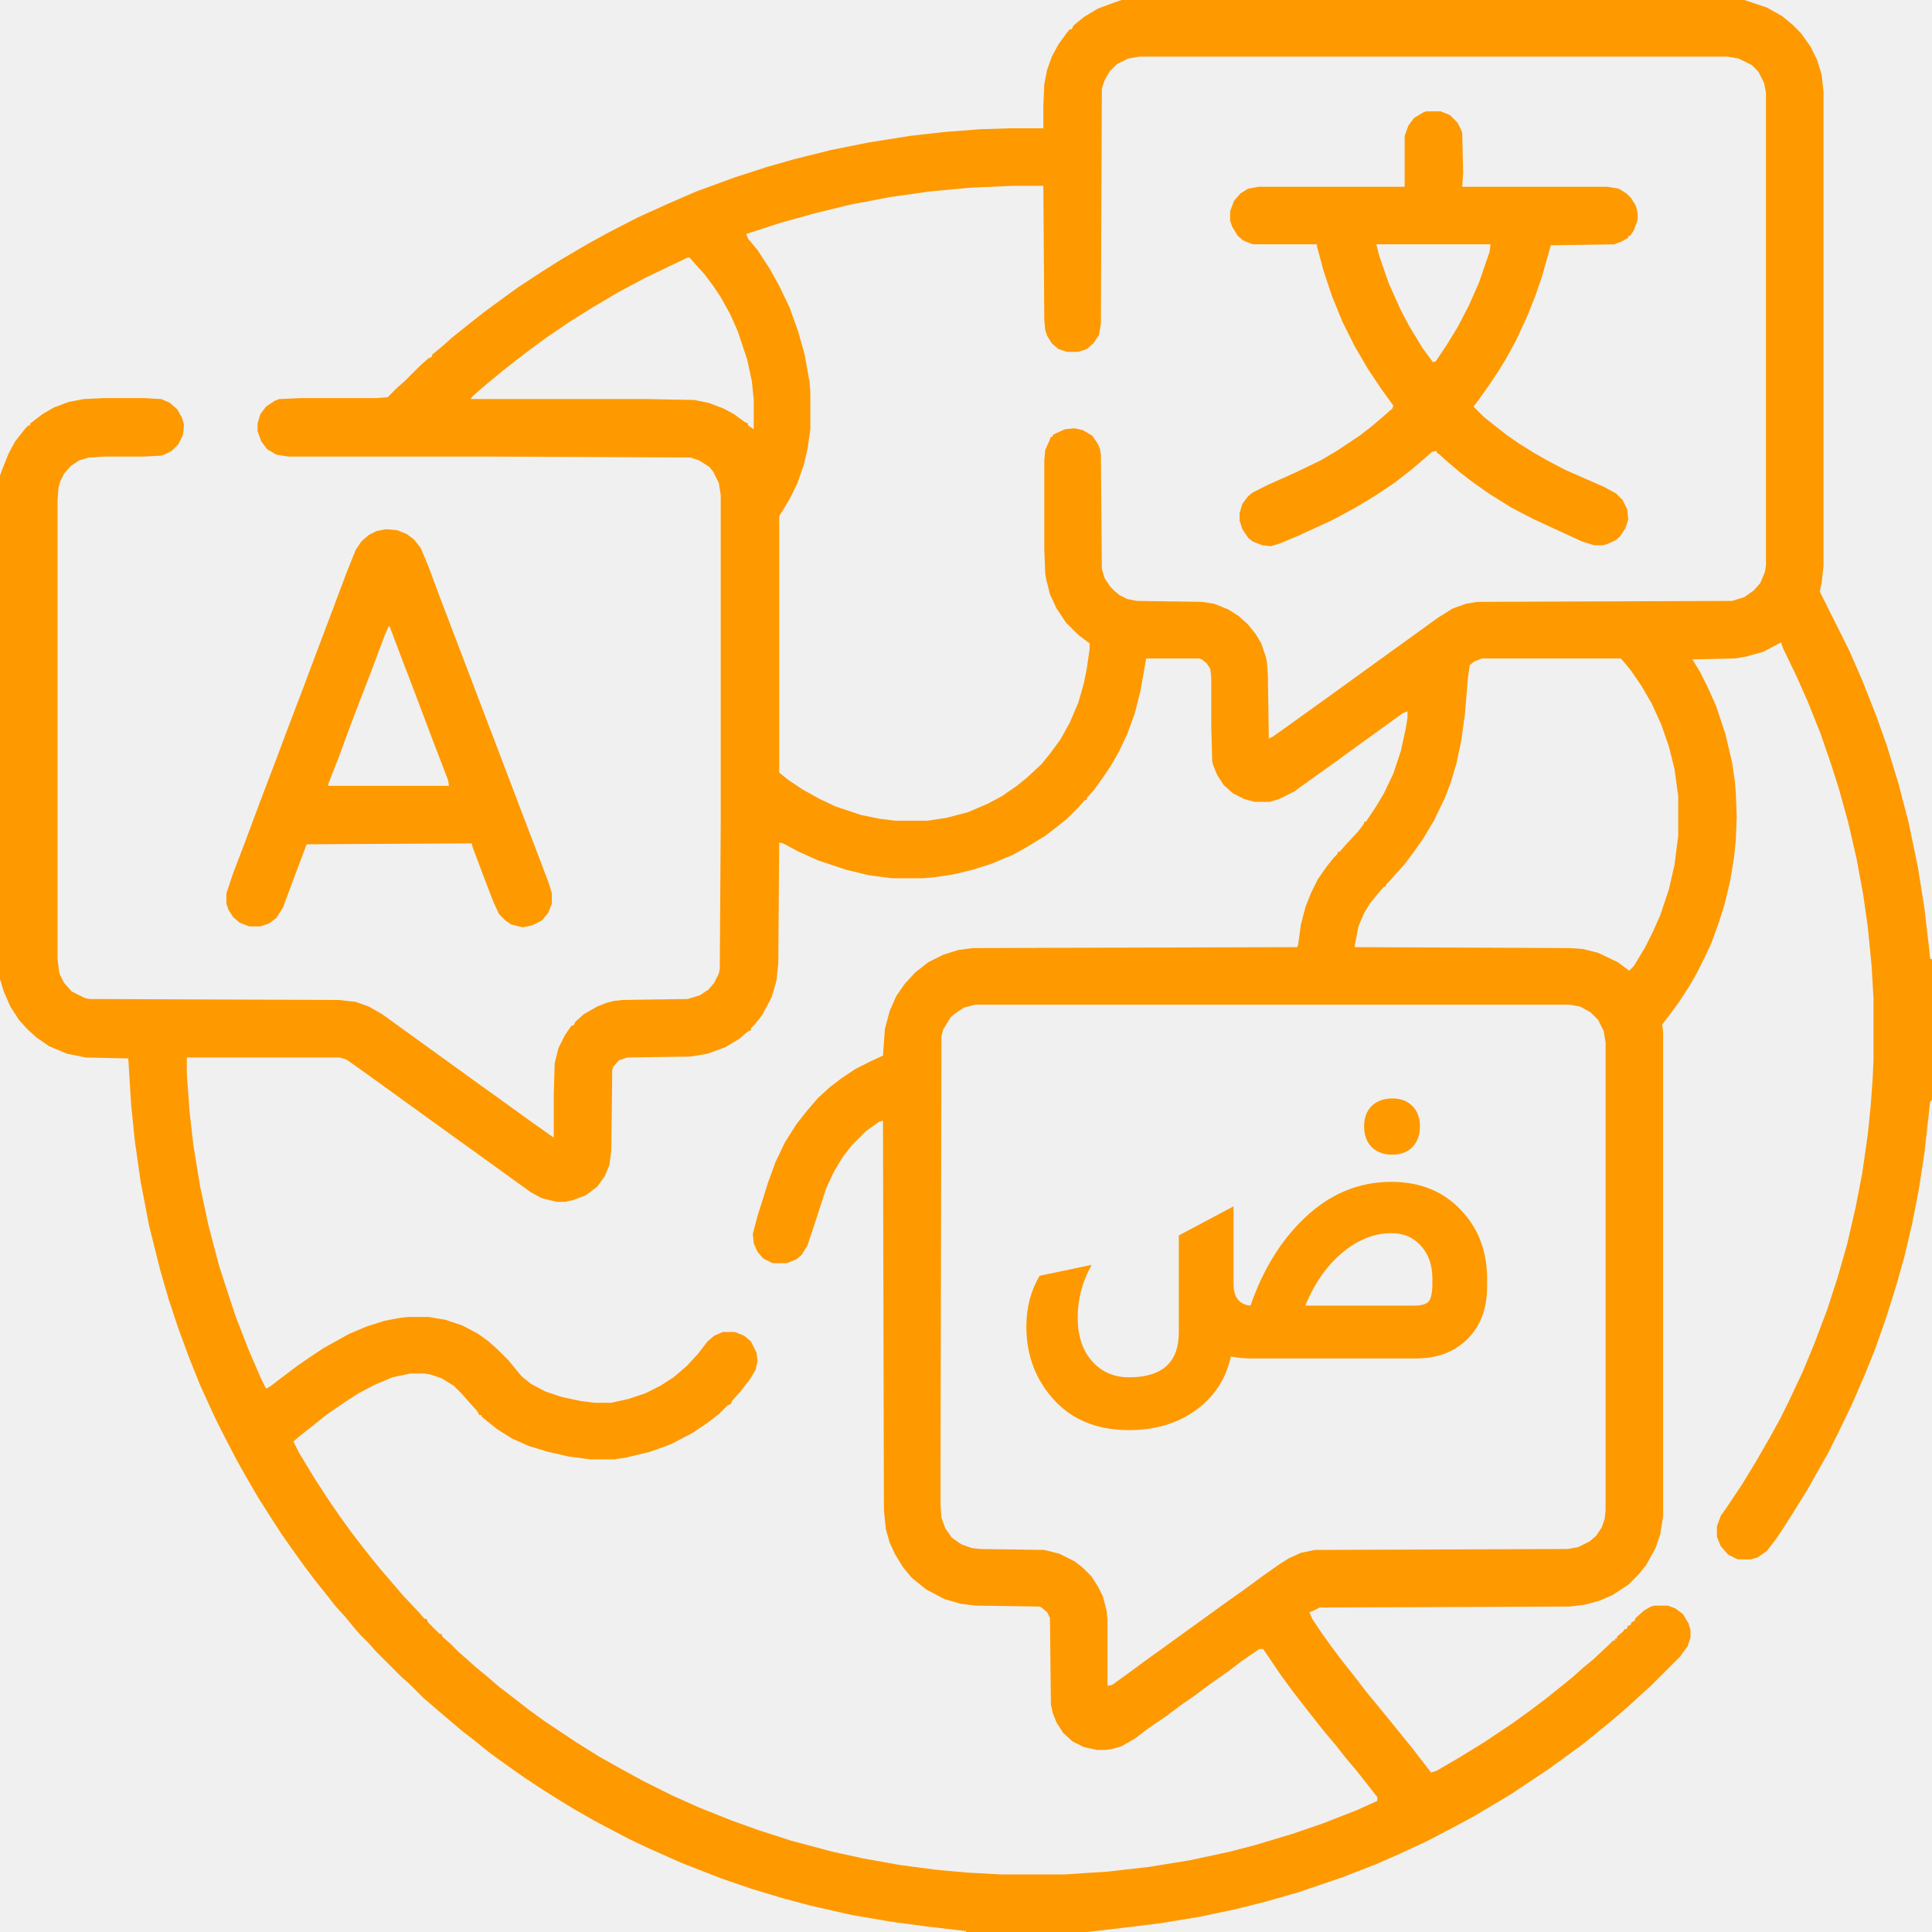
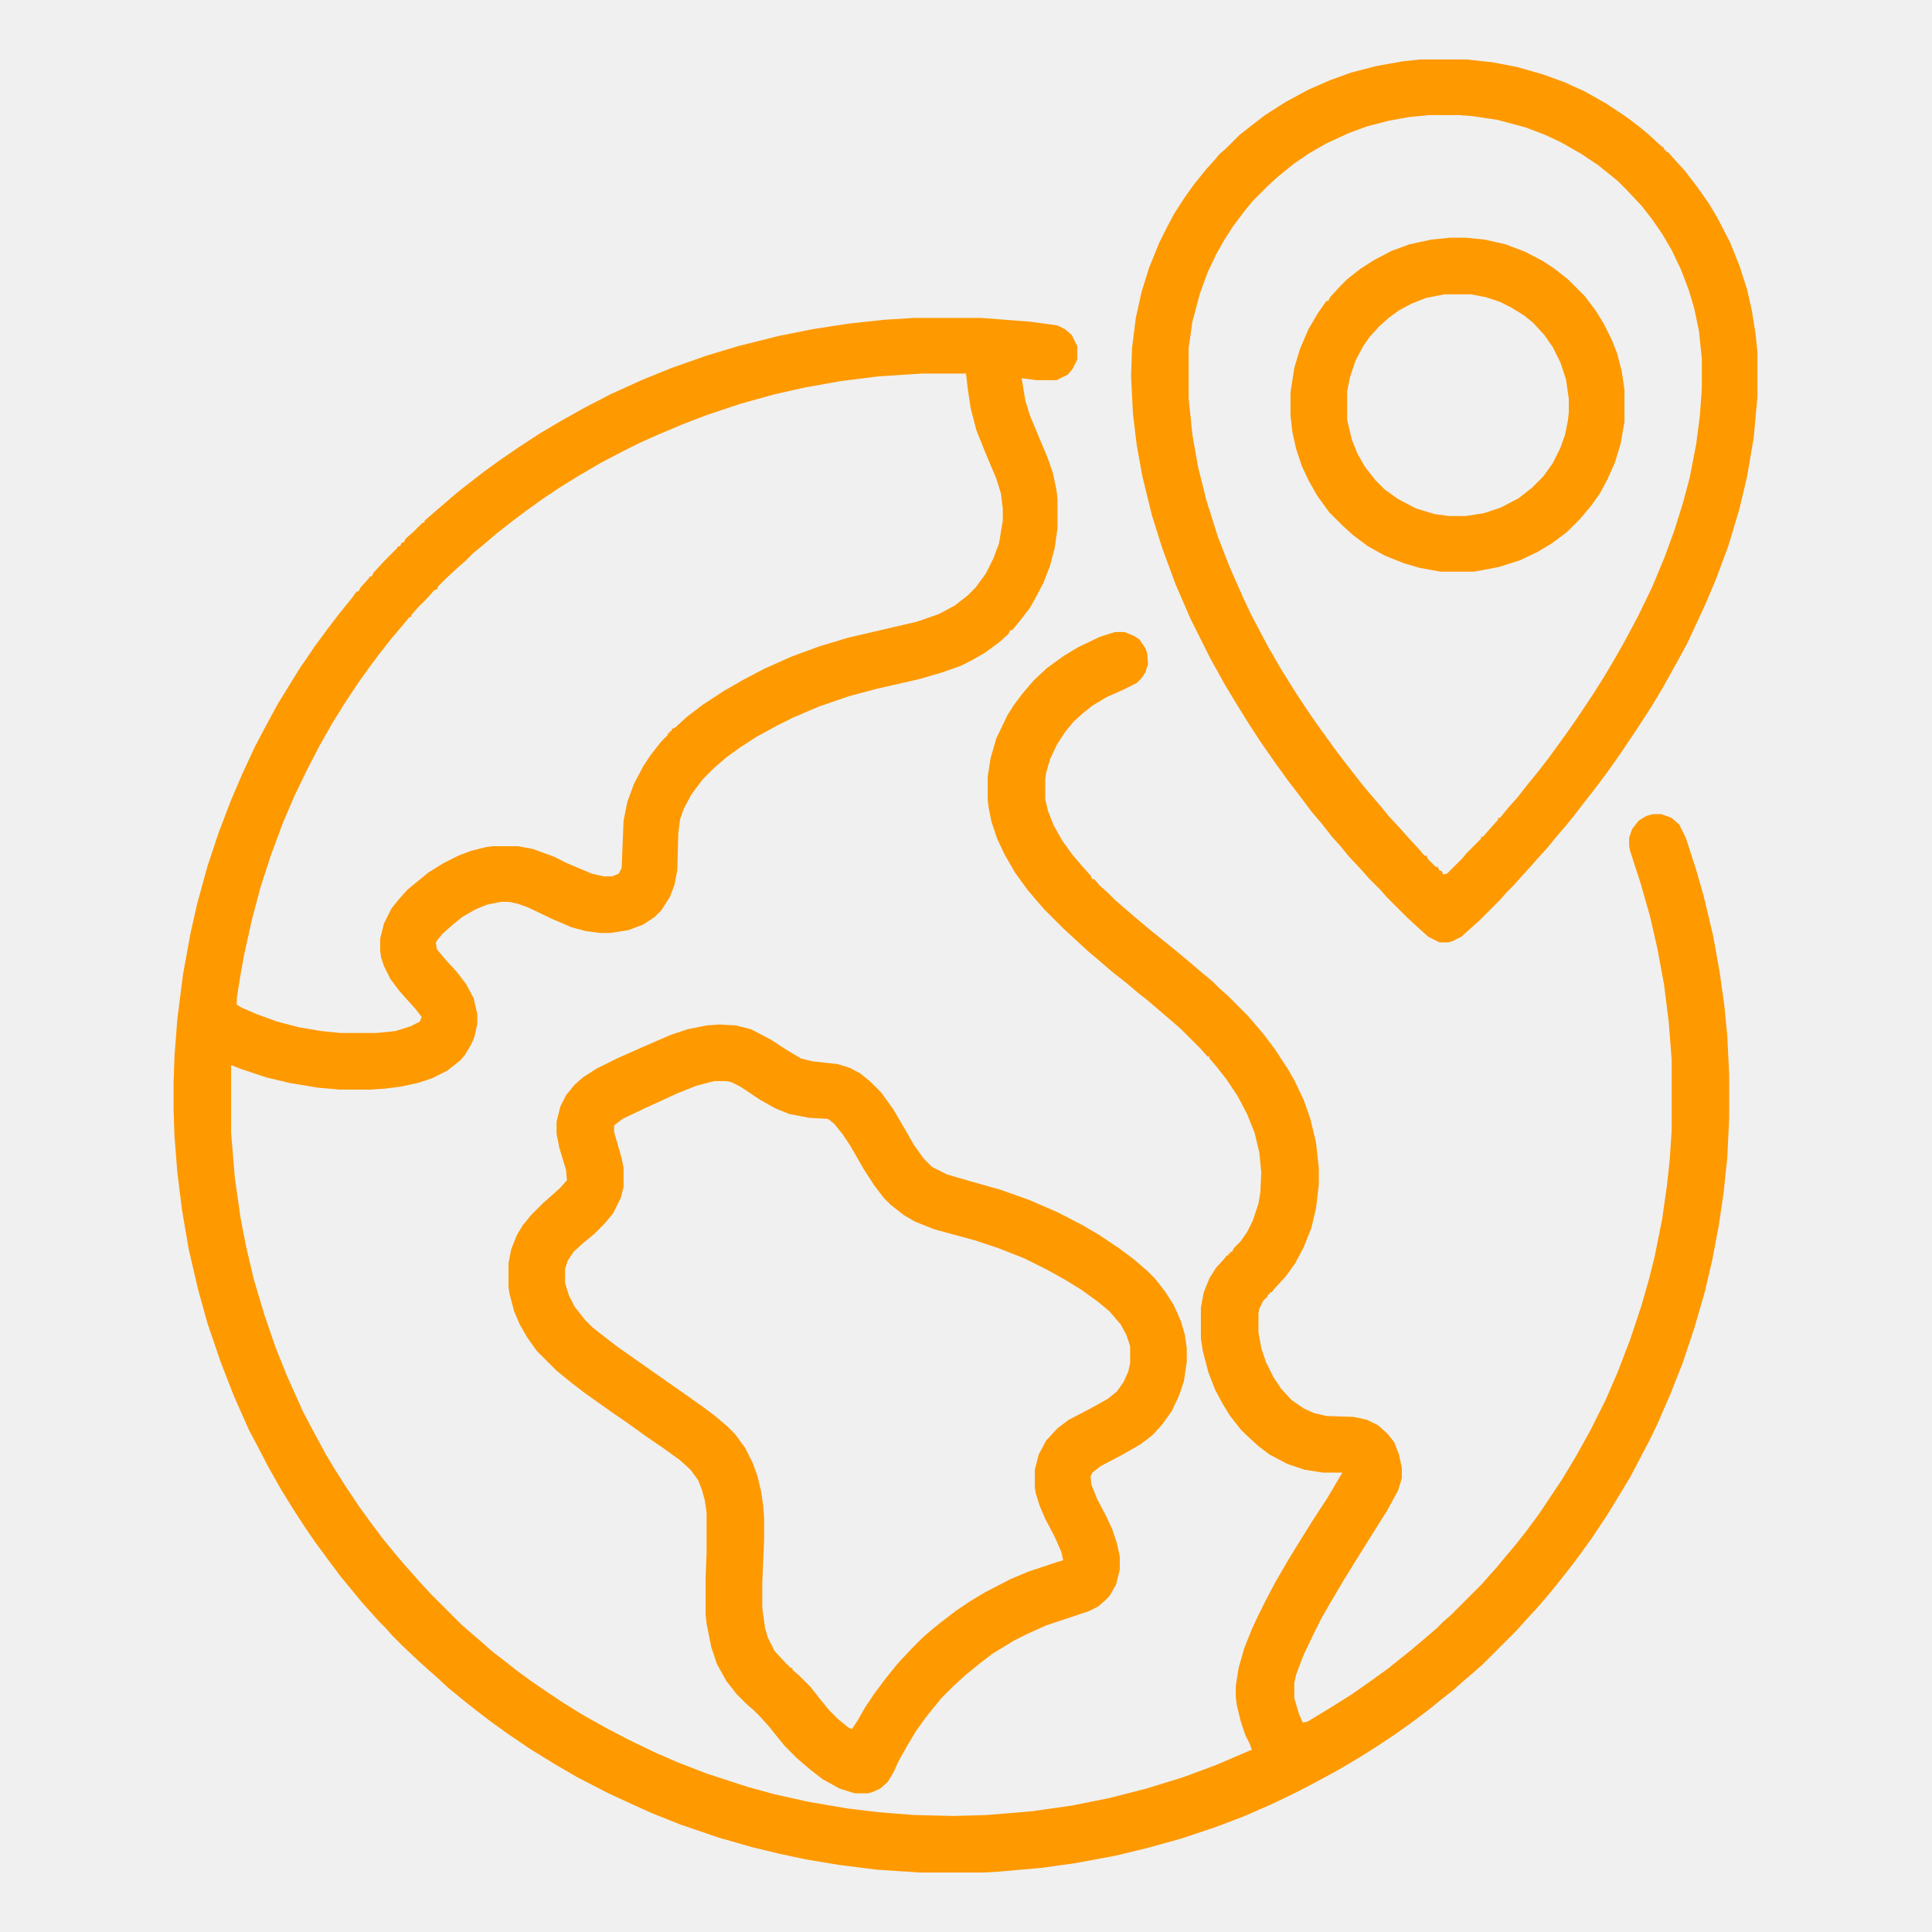
<svg xmlns="http://www.w3.org/2000/svg" width="512" height="512" viewBox="0 0 512 512" fill="none">
-   <g clip-path="url(#clip0_101_37)">
-     <path d="M297.25 0H462.25L468.25 2L472.25 4.25L475 6.5L477.25 8.75L479.75 12.25L481.5 15.75L482.75 19.75L483.25 24.25V150L482.75 154.5L482.25 156.75L490 172.25L493.5 180.25L497.25 189.75L500 197.5L503 207.25L505.75 217.75L508.25 229.75L510 240.75L511.25 251.5L511.5 254L512 254.25V291.5L511.5 292L510 305.5L508.5 315.25L506.75 324.25L504.75 332.75L502.5 340.75L499.75 349.5L496.75 358L494 364.75L490.75 372.25L487.25 379.5L484.5 385L481.25 390.75L479 394.75L475.75 400L472.75 404.75L470.75 407.75L468.25 411L465.75 412.75L464 413.25H460.5L458 412L456 409.75L455 407.25V404.5L456 401.75L457.75 399.25L461.75 393.25L465.25 387.5L469 381L471.75 376L473.75 372L477.75 363.5L480.75 356.25L484.25 347L487 338.5L489.5 329.75L491.75 320L493.5 311L495 300.5L495.75 293L496.25 286.25L496.5 281V264.75L496 256L495 245.75L493.75 237L492 227.5L489.75 217.75L487.25 208.75L485.25 202.5L482.5 194.5L479 185.75L476 179L472.5 171.75L472 170.25L467.25 172.75L462.75 174L459.75 174.5L448.5 174.75L450.5 178L452.5 182L454.75 187L457.25 194.5L459 202L459.75 207L460 210L460.25 216.5L460 222.75L459.5 227.5L458.5 233.5L457 239.75L455.5 244.5L453.5 250L451.75 253.75L449.75 257.75L447.75 261.25L445 265.5L442.25 269.25L440.5 271.5L440.75 273.5V401.75L440 406.5L438.75 410.25L436.25 414.75L434.25 417.25L431.5 420L427.25 422.75L423.75 424.25L420 425.25L416 425.75L349.75 426L347.75 427L347 427.25L347.75 429L350.25 432.75L352.75 436.25L355.75 440.25L358.75 444L362 448.25L365.5 452.5L367.75 455.25L374.25 463.25L379.25 469.75L380.75 469.25L386.75 465.75L393.25 461.75L400.75 456.75L405.25 453.5L409.25 450.5L414.25 446.5L417 444.25L419.5 442L422.25 439.75L426.5 435.75L427.5 434.75H428V434.25H428.5V433.75L430.25 432.25L430.5 431.75H431L431.5 430.75H432L432.5 429.75H433L433.5 428.75L435.75 426.75L437.5 425.75L438.5 425.5H442L444 426.25L446 427.75L447.5 430.25L448 432V434L447.25 436.25L445.25 439L437.25 447L435.25 448.75L431.75 452L429.75 453.75L426.5 456.5L423.75 458.75L419.75 462L415 465.5L410.5 468.75L400 475.75L394.5 479L390.75 481.25L384.25 484.75L378 488L371 491.25L364.75 494L355.75 497.5L344 501.5L335.25 504L327.25 506L317.75 508L307 509.75L292.5 511.5L288 512H256V511.75L245.25 510.5L236 509.25L225.75 507.5L214.75 505L207.25 503L199 500.5L191 497.75L180.75 493.75L171.75 489.75L166.5 487.25L161.75 484.75L157.5 482.5L152.25 479.5L147.75 476.75L143 473.75L138.5 470.75L134.25 467.75L129.75 464.5L125.75 461.25L122.5 458.75L119.25 456L112.25 450L108.5 446.25L106.5 444.5L99.5 437.5L97.75 435.5L95.5 433.25L93.75 431.25L91.5 428.5L89 425.75L86.25 422.25L83.25 418.5L80.25 414.5L77.75 411L74.75 406.75L72 402.5L68.5 397L65 391L62.5 386.5L59 379.75L57 375.75L53 367L50 359.5L47.25 352L44.75 344.5L42.5 336.75L39.5 324.75L37.25 313L35.75 302.5L34.75 292.75L34 280.5L22.75 280.25L17.75 279.25L13 277.25L9.75 275L7.25 272.75L5 270.25L2.75 266.75L1 262.75L0 259.5V126L0.75 124L2.25 120.25L4 117L6.75 113.5L7.5 112.75H8V112.25L11.25 109.75L14.25 108L18.25 106.5L22.25 105.75L27.5 105.5H38L42.75 105.75L45 106.75L47 108.5L48.25 110.75L48.75 112.5L48.5 115.25L47.25 117.75L45.5 119.5L43.5 120.5L42.75 120.75L38 121H27.75L23.5 121.25L21 122L18.75 123.5L17 125.5L16 127.5L15.5 129.25L15.25 132.75V254.25L15.75 258L17 260.5L19 262.75L22.5 264.5L23.75 264.75L89.75 265L94.25 265.5L97.75 266.75L101.25 268.75L128.25 288.25L131.75 290.75L140.75 297.25L145 300.25L146.75 301.5V290L147 281.75L148 277.75L149.75 274.25L151.5 271.75H152L152.5 270.75L154.75 268.75L158.25 266.75L160.75 265.75L162.75 265.25L165 265L182.25 264.75L185.5 263.75L187.75 262.25L189.25 260.5L190.5 258L190.75 256.75L191 218.5V131.25L190.5 128L189 125L188 123.75L185.25 122L183 121.25L130.25 121H76.5L73.25 120.5L70.75 119L69.25 117L68.25 114.25V112.25L69 109.75L70.5 107.75L72.75 106.25L74 105.75L79.75 105.5H99.75L102.75 105.25L105.25 102.75L107.25 101L111.5 96.75L113.5 95L114.5 94.5V94L117.25 91.75L119.75 89.5L124.75 85.5L128.25 82.75L133 79.25L137.5 76L144 71.75L148.75 68.75L156 64.5L161.5 61.5L168.75 57.75L177 54L184.5 50.75L194.75 47L203.25 44.25L210.25 42.25L220.25 39.75L230.25 37.75L241.25 36L250 35L259.75 34.25L267.5 34H276.5V28L276.75 22.25L277.5 18.5L278.75 15L280.5 11.75L282.5 9L283.5 7.75H284L284.5 6.75L287.25 4.5L291 2.25L295.75 0.5L297.25 0ZM302 15L299 15.5L296 17L294 19L292.75 21.25L292 23.5L291.75 85.75L291.25 88.75L289.75 91L288 92.5L285.75 93.25H282.75L280.5 92.5L278.75 91L277.5 89L277 87.5L276.75 84.75L276.5 49.25H268.25L257 49.75L246.25 50.75L235.75 52.25L225.25 54.25L216 56.5L207 59L197.75 62L198.25 63.25L200.75 66.25L204 71.25L206.5 75.75L209.25 81.5L211.5 87.75L213.25 94L214.5 101L214.75 103.75V113.75L214 119L213 123.25L211.25 128.25L209.25 132.25L207.75 134.75L206.5 136.75V204.75L209 206.75L212.75 209.25L217.25 211.75L221.5 213.75L228.25 216L233.25 217L237.25 217.5H245.75L250.75 216.75L256.5 215.25L261.75 213L265.5 211L269.5 208.25L272.25 206L276 202.5L278.25 199.75L281 196L283.5 191.5L285.75 186.25L287.25 181L288 177.25L288.75 172V170.5L285.75 168.25L282.5 165L280 161.25L278.25 157.5L277.25 153.5L277 152L276.75 145.5V122L277 119.25L278 117L278.5 115.75H279V115.25L280 114.75L282.25 113.75L284.75 113.5L287 114L289.5 115.5L291 117.75L291.5 119L291.75 120.5L292 150.75L292.75 153.25L294.25 155.5L295.5 156.75L296.75 157.75L298.75 158.75L301.25 159.25L318.5 159.5L321.75 160L325.5 161.5L328.25 163.25L330.75 165.5L332.75 168L334.25 170.5L335.5 174.25L335.75 175.5L336 179L336.25 195.75L337.25 195.25L341.5 192.25L346 189L349.5 186.5L381 163.75L385 161.25L388.5 160L391.5 159.5L459 159.25L462.25 158.25L464.75 156.5L466.5 154.5L467.75 151.5L468 149.75V24.5L467.5 22L466 19L464.25 17.25L460.75 15.5L457.75 15H302ZM182.25 68.25L171.25 73.5L163.75 77.5L157 81.5L151 85.25L144.75 89.5L140 93L136.75 95.5L133.25 98.25L129 101.75L125.25 105L124.75 105.75H171.25L184 106L187.75 106.75L191.75 108.25L194.5 109.75L197.25 111.75L198.25 112.25V112.75L199.75 113.75V106L199.25 101L198 95.25L195.5 87.75L193.5 83.25L191 78.75L189 75.75L186.75 72.75L184.5 70.25L182.75 68.25H182.25ZM303.75 174.5L302.25 183L300.75 189L298.75 194.5L296.5 199.25L294.5 202.75L292.5 205.75L290 209.25L288 211.5V212H287.5L285.75 214L282.75 217L280.25 219L277 221.5L272.5 224.25L268.5 226.5L262.5 229L257.75 230.5L252.5 231.75L247.5 232.5L244.5 232.75H236.5L230.5 232L224.25 230.5L216.75 228L211.75 225.75L207.5 223.5L206.5 223.25L206.25 255.5L205.75 260L204.5 264.25L202 269L200 271.5L199 272.5V273L198 273.5L196 275.25L192.25 277.5L187.5 279.25L183 280L166.25 280.25L164 281L162.5 282.75L162.25 283.5L162 304.75L161.5 308.75L160.25 311.75L158.25 314.5L155.25 316.75L152 318L149.75 318.5H147.5L143.5 317.5L140.75 316L137.25 313.5L123.75 303.75L120.25 301.25L97.75 285L94.25 282.5L91.75 280.75L90 280.25H49.5V284.5L50.25 294.75L51.25 303.5L53 314.25L55.25 324.75L58 335.25L60.5 343L62.5 349L66 358L69.25 365.5L70.5 368L71.5 367.5L74.75 365L78.75 362L82 359.75L85.75 357.25L92.5 353.5L97.25 351.5L102 350L106 349.25L108.25 349H113.5L118 349.75L122.5 351.25L126.75 353.5L129.5 355.5L132 357.75L134.75 360.5L137 363.25L138.25 364.75L140.75 366.75L144.5 368.75L149 370.25L153.75 371.25L157.5 371.75H162L166.5 370.75L171 369.25L175 367.25L178.5 365L182 362L185 358.75L187.5 355.5L189.25 354L191.5 353H194.75L197.25 354L199 355.5L200.5 358.5L200.75 360.75L200.25 363L198.75 365.5L196.25 368.75L194 371.25L193.75 372L192.75 372.5L190.5 374.75L187.25 377.25L183.5 379.75L177.75 382.75L172.25 384.75L166 386.25L162.75 386.75H156.5L150.75 386L145.25 384.75L140.25 383.25L135.75 381.25L131.75 378.75L129.25 376.75L127.75 375.5L127.5 375H127L126.5 374L124.25 371.5L122.5 369.5L120.25 367.25L117 365.25L114 364.25L112.5 364H108.75L104 365L99.25 367L95 369.25L91.5 371.5L86.75 374.75L83 377.75L79.5 380.5L77.75 382L79.25 385L83.5 392L87.25 397.75L90 401.75L93.25 406.25L95.75 409.5L98.5 413L100.75 415.75L106.75 422.75L110.75 427L112.5 429H113L113.5 430L116.5 433H117L117.25 433.75L119.25 435.5L121.5 437.75L123.5 439.5L126 441.75L128.75 444L132.25 447L136.5 450.25L140 453L144.5 456.25L152.75 461.75L158.75 465.5L165 469L170.5 472L178 475.75L185.25 479L194 482.5L201 485L209.5 487.75L220.75 490.75L228.75 492.5L238.5 494.25L248 495.5L256.25 496.25L265.25 496.75H282L293.5 496L304.5 494.75L315.25 493L325.75 490.75L332.5 489L342.5 486L350.5 483.25L359.5 479.75L365 477.25V476.25L359.5 469.25L356.75 466L354 462.5L351.25 459.25L349.25 456.75L346.5 453.25L343 448.75L339.5 444L334.75 437H333.75L329 440.25L325.75 442.75L320.75 446.25L316.75 449.25L313.5 451.5L308.75 455L304 458.25L300.75 460.75L297.25 462.75L294.75 463.5L293 463.75H290.75L287.25 463L284.25 461.5L281.75 459.25L280 456.5L279 454L278.5 451.75L278.25 428.75L277.5 427.25L276 426L275.5 425.75L258.5 425.5L254.5 425L250.25 423.75L245.5 421.25L243 419.25L241.5 418L239.25 415.25L237.25 412L235.75 408.75L234.75 405.25L234.25 400.25L234 297L233 297.25L229.5 299.75L225.75 303.5L223.25 306.75L221 310.5L219 314.75L216 324L214 330L212.5 332.5L211 333.75L208.5 334.75H204.75L202.25 333.5L200.75 331.75L199.75 329.5L199.5 327L200.75 322.25L203.5 313.5L205.5 308L208 302.75L211 298L213.75 294.5L216.75 291L219.75 288.25L223 285.75L226.75 283.25L230.75 281.25L234 279.75L234.5 272.75L235.75 268L237.5 264L239.75 260.75L242.5 257.75L246 255L250 253L254 251.75L257.75 251.25L343.75 251L344 250.5L344.75 245L346 240.25L347.5 236.5L349.25 233L351.5 229.75L353.5 227.25L354.5 226.25V225.75H355L356.75 223.75L360 220.25L361.5 218.25V217.75H362L364.5 214L366.75 210.25L369.25 205L371.25 199L372.5 193.25L373 190.25V188.5L371.75 189L358.25 198.75L354.5 201.5L347.5 206.5L343 209.75L339 211.75L336.5 212.5H332.5L329.75 211.75L326.75 210.25L324.25 208L322.5 205.25L321.5 202.75L321.25 201.75L321 192.75V179.5L320.75 177.25L319.75 175.75L318.5 174.75L317.75 174.5H303.75ZM392.75 174.5L390.75 175.25L389.5 176.25L389 179.75L388.25 189L387.25 196.25L386 202.25L384.5 207.25L383 211.25L380 217.5L377 222.5L374.5 226L372.25 229L370 231.5L368.25 233.5L367.25 234.5V235H366.75L365 237L363 239.5L361.5 242L360 245.5L359 250.75V251L416 251.25L419.5 251.5L423.5 252.5L428.75 255L431.75 257.25L433 256L436 251L438 247L440 242.5L442.25 235.75L443.75 229.25L444.75 221.5V211L443.75 203.75L442.25 197.75L440.25 192L437.75 186.5L435 181.75L432.25 177.75L430 175L429.5 174.5H392.75ZM258.5 266.25L255.5 267L253.25 268.5L252 269.5L250 272.75L249.5 274.5L249.25 386.75V399L249.5 402.25L250.5 405L252.25 407.5L254.75 409.25L257.5 410.25L259.75 410.5L276.75 410.75L280.75 411.75L284.75 413.75L287 415.5L289.25 417.75L291 420.5L292.25 423L293.25 426.75L293.5 429.25V446.75L294.75 446.5L299.25 443.25L304 439.75L307.5 437.25L325.5 424.25L329.75 421.25L334.5 417.75L338.75 414.75L341.5 413L344.75 411.5L348.5 410.75L415.5 410.5L418.25 410L421.25 408.5L423 407L424.5 404.75L425.25 402.5L425.5 400.25V276.25L425 273.25L423.5 270.25L421.5 268.25L418.75 266.75L416 266.25H258.5Z" fill="#FE9900" />
-     <path d="M378 29.5H381.75L384.25 30.5L386.25 32.5L387.25 34.5L387.5 35.25L387.75 45.75L387.5 49.5H426L429 50L431 51.25L432.25 52.5L433.5 54.5L434 56.5V58.25L433 61L432 62.5H431.5V63L429.75 64L427.75 64.75L411 65L408.5 73.75L406.75 78.75L404.75 83.75L401.75 90.25L399 95.25L397 98.5L394.5 102.25L392 105.75L390.5 107.75L393.25 110.5L395.75 112.5L399.25 115.25L402.5 117.5L406.5 120L410 122L414.75 124.5L425 129L428.25 130.75L430 132.5L431.25 135L431.5 137.75L430.75 140L429.25 142.25L428 143.25L425.75 144.25L424.75 144.5H422.5L419.25 143.5L406.25 137.5L400.5 134.5L394.5 130.75L390.25 127.75L387 125.25L383.75 122.5L381.25 120.25L380.75 120V119.5L379.5 119.75L377.5 121.5L374 124.5L369.5 128L364.25 131.5L359.25 134.5L353.25 137.75L344 142L339.25 144L336.75 144.75L334.5 144.5L332 143.5L330.75 142.5L329.25 140.25L328.5 138V136L329.25 133.5L330.75 131.5L332 130.5L336 128.5L343.25 125.25L350 122L354.25 119.5L360.25 115.5L363.5 113L367 110L369 108.25L369.25 107.5L366 103L362.5 97.75L359 91.75L355.75 85.25L353 78.5L350.75 71.75L349 65.25V64.75H332L329.5 63.75L328 62.5L326.5 60L326 58.5V56L327 53.25L328.75 51.25L330.75 50L333.5 49.5H372.25V36L373.25 33.25L374.75 31.25L377.25 29.75L378 29.5ZM364.75 64.75L365.5 67.75L368 75L371.25 82.25L373.5 86.5L377 92.25L379.75 96L380.5 95.75L383.5 91.25L386.25 86.75L389.25 81L392 74.75L394.75 66.75L395 64.75H364.75Z" fill="#FE9900" />
-     <path d="M102.25 140.25L105.25 140.5L107.75 141.5L109.75 143L111.5 145.25L113.5 150L116.75 158.75L122 172.5L126.75 185L132 198.75L136.75 211.25L142 225L145.5 234.25L146.25 236.75V239.5L145.25 242L143.5 244L141 245.25L138.5 245.75L135.5 245L134 244L132.25 242.25L130.75 239L128.25 232.5L125.25 224.5L125 223.5L81.25 223.75L77.5 233.75L75 240.5L73.25 243.25L71.25 244.75L69 245.5H66L63.5 244.5L61.75 243L60.5 241L60 239.5V236.75L61.75 231.5L65 223L69 212.25L73 201.75L76.75 191.75L80 183.25L83.75 173.25L88 162L91.75 152L94.25 145.75L95.75 143.5L97.75 141.75L99.75 140.75L102.25 140.25ZM103 166L102 168.25L98.25 178.25L94 189.25L92.5 193.25L89.75 200.75L87 207.75V208.25H119L118.75 206.75L115 197L110 183.75L106.75 175.25L103.25 166H103Z" fill="#FE9900" />
-     <path d="M369 306C366.733 306 364.9 305.333 363.5 304C362.167 302.6 361.5 300.767 361.5 298.5C361.5 296.233 362.167 294.433 363.5 293.1C364.9 291.767 366.733 291.1 369 291.1C371.2 291.1 372.967 291.767 374.3 293.1C375.633 294.433 376.3 296.233 376.3 298.5C376.3 300.767 375.633 302.6 374.3 304C372.967 305.333 371.2 306 369 306ZM331.4 346C334.667 336.533 339.4 328.833 345.6 322.9C352.333 316.433 360.033 313.2 368.7 313.2C376.767 313.2 383.2 316 388 321.6C392.067 326.267 394.1 332.033 394.1 338.9V340.9C394.1 347.1 392.167 351.933 388.3 355.4C384.967 358.467 380.6 360 375.2 360H331.3C329.7 360 328 359.833 326.2 359.5C324.8 365.767 321.467 370.667 316.2 374.2C311.467 377.4 305.8 379 299.2 379C290 379 282.9 375.767 277.9 369.3C273.967 364.3 272 358.4 272 351.6C272 346.533 273.167 342.033 275.5 338.1L289.3 335.2C286.833 339.6 285.6 344.267 285.6 349.2C285.6 353.933 286.833 357.733 289.3 360.6C291.833 363.533 295.133 365 299.2 365C308 365 312.4 361.033 312.4 353.1V327.4L326.9 319.7V340.2C326.9 343.8 328.4 345.733 331.4 346ZM379.6 340.1V338.9C379.6 335.3 378.6 332.4 376.6 330.2C374.6 327.933 372 326.8 368.8 326.8C364.2 326.8 359.833 328.533 355.7 332C351.633 335.4 348.367 340.067 345.9 346H374.7C376.7 346 378 345.633 378.6 344.9C379.267 344.167 379.6 342.567 379.6 340.1Z" fill="#FE9900" />
-   </g>
-   <defs>
-     <clipPath id="clip0_101_37">
-       <rect width="512" height="512" fill="white" />
-     </clipPath>
-   </defs>
+   <path d="M242.25 84.25H260L273 85.25L280.25 86.25L282.25 87.25L284 88.75L285.5 91.75V95.25L284.25 97.75L283 99.25L280 100.75H274.75L270.75 100.25L271.75 106.25L273 110.25L275.5 116.25L277.5 121L279 125.25L280 130L280.25 132.25V140L279.5 145.25L278.25 150L276.5 154.5L274.25 158.75L273 161L270.5 164.25L268.25 167H267.75L267.25 168L264.75 170.25L261 173L257.5 175L254.5 176.5L249.5 178.25L243.5 180L232.5 182.5L225 184.5L217 187.25L210 190.25L206 192.25L200.5 195.25L196.25 198L192.75 200.5L189.25 203.5L186.25 206.5L183.25 210.5L181.25 214.25L180.25 217L179.75 220.75L179.5 230.5L178.75 234.5L177.5 237.75L175.25 241.25L173.5 243L170.5 245L166.5 246.5L161.75 247.25H159L155.25 246.75L151.5 245.75L146.25 243.5L140 240.5L137.25 239.5L134.75 239H132.75L129 239.75L126 241L122.5 243L119.75 245.25L117.25 247.5L116 249L115.5 249.75L115.75 251.5L118 254.25L121 257.5L123.5 260.75L125.5 264.5L126.5 268.75V271.25L125.75 274.75L124.75 277L123.25 279.5L122 281L118.5 283.75L114.5 285.75L110.75 287L106 288L102 288.5L98.25 288.75H90L84.25 288.25L76.75 287L70.5 285.5L63.75 283.25L61.25 282.25V300.25L62.25 312.25L63.75 322.75L65.25 330.5L67.25 339L70 348.25L73 357L76 364.5L78.25 369.5L80.25 374L82.75 378.75L86.25 385.25L88.5 389L91.5 393.75L95 399L98.25 403.5L101.25 407.5L104.5 411.5L107.25 414.75L109.5 417.25L111.25 419.25L114.25 422.5L122.25 430.5L124.25 432.25L127.75 435.25L130.25 437.5L133.5 440L137 442.75L140.75 445.5L145.5 448.75L149.25 451.25L154.5 454.5L160.75 458L166.5 461L173.75 464.5L179.5 467L187.25 470L198 473.5L205.25 475.5L214.25 477.5L224.5 479.25L232.75 480.25L242.25 481L252.75 481.25L261.5 481L273.5 480L284 478.5L294 476.5L303.75 474L313.5 471L322.25 467.75L331 464L331.75 463.75L331.25 462.25L330 459.75L328.75 456L327.75 451.75L327.5 449.75V446.75L328.25 442L329.75 436.75L331.75 431.75L333.5 428L335.5 424L338 419.25L341.5 413.25L344.25 408.75L348 402.75L351.75 397L355 391.5L355.75 390.25H350.5L345.75 389.5L341.25 388L336.5 385.5L333.5 383.25L330.5 380.5L328.75 378.75L326 375.25L324 372L322 368.25L320.25 363.75L318.75 358L318.25 354.75V346.5L319 342.5L320.5 338.75L322.25 336L324.75 333.25L325 332.75H325.5V332.25H326V331.75H326.5L327 330.75L328.75 329L330.5 326.5L332 323.5L333.5 319L334 316L334.25 310.75L333.75 305.5L332.5 300.25L330.5 295.25L328 290.5L325 286L322.25 282.5L320.5 280.5V280H320L318.25 278L313 272.75L311 271L304 265L301.75 263.25L298.5 260.5L295 257.75L291.5 254.75L288.25 252L281.75 246L276.75 241L275 239L272.25 235.75L269 231.25L266.25 226.5L264.25 222.25L262.75 217.75L262 214L261.75 212V205.75L262.5 201L264 195.75L267 189.5L268.75 186.75L271 183.75L274 180.25L277.5 177L282 173.75L285.75 171.5L291.5 168.75L295.5 167.5H298L300.5 168.5L302 169.5L303.5 171.75L304 173L304.25 176L303.5 178.25L302.5 179.75L301.25 181L297.75 182.75L293.25 184.75L289.5 187L287 189L284.5 191.25L282.25 194L280 197.5L278.25 201.25L277.25 204.75L277 206.5V211.75L277.75 215L279.25 218.75L281.5 222.75L284 226.25L286.75 229.5L289 232L289.5 233H290L291.5 234.75L293.5 236.5L295.5 238.5L297.5 240.25L301 243.25L304.25 246L306.75 248L310.75 251.25L315 254.75L318.5 257.75L321.25 260L323.25 262L325.25 263.75L330.5 269L332.25 271L335 274.25L338 278.25L341.25 283.25L343 286.25L345.5 291.5L347.25 296.5L348.75 302.75L349.5 309.5V314L348.75 320.25L347.5 325.5L345.5 330.5L343.25 334.75L340.75 338.25L337.75 341.5L337 342.5H336.5V343H336V343.5L334.75 344.75L333.75 346.75L333.5 348V353L334.25 357.25L335.5 361L337.5 365L339.5 368L342.25 371L345.5 373.25L348.25 374.5L351.5 375.25L358.75 375.5L362.25 376.25L365.25 377.75L367.75 380L369.5 382.25L370.75 385.5L371.5 389V391.75L370.5 395L367.5 400.5L365.75 403.25L359.5 413.25L356.25 418.5L353 424L350.25 428.75L348.25 432.75L345.5 438.5L343.5 443.75L343 446V450L344.25 454.25L345.25 456.5L346.5 456.25L353.5 452L358.25 449L363.25 445.5L367.75 442.25L374 437.25L377.25 434.5L380.75 431.5L382.5 429.75L384.5 428L392.75 419.75L394.5 417.75L396.75 415.25L399 412.5L401.75 409.25L404.5 405.75L408 401L414 392L417.75 385.75L421.5 379L425.5 371L428.75 363.5L432 355L435 346L437 339L438.5 333L440.5 323L441.75 314.25L442.5 307.25L443 299.75V280.75L442.25 271L441 261L439.25 251.5L437.25 242.75L434.75 234L432 225.5L431.75 224.25V222L432.5 219.75L434.25 217.5L436.25 216.25L438 215.75H440.25L443 216.75L445 218.5L446.75 222L449.5 230.5L451.5 237.5L454 248L455.75 257.75L457 266.75L457.75 274.5L458.25 284.75V296.25L457.75 306.75L456.75 316.25L455.5 324.75L453.75 334L451.75 342.5L449 352L446 361L442.75 369.25L439.5 376.75L437.5 381L435 385.75L432 391.5L427.75 398.5L425.75 401.75L421.75 407.75L418.5 412.25L416.25 415.25L413.5 418.75L410.25 422.75L407 426.5L404 429.75L401.75 432.25L392.75 441.25L390.75 443L387.25 446L385 448L381.5 450.75L378.75 453L373.75 456.75L369.5 459.75L365 462.75L360.25 465.75L354.75 469L349.25 472L343.5 475L336.75 478.25L329.25 481.5L322 484.25L313 487.25L304 489.75L295.75 491.75L285 493.75L276 495L264.75 496L260.5 496.25H244L232.5 495.5L222.5 494.25L213.5 492.75L206.5 491.25L199.25 489.5L190.5 487L180.25 483.5L172.75 480.5L167.75 478.25L161.25 475.25L153 471L147 467.5L140.5 463.5L134.25 459.25L129.75 456L126.5 453.5L123 450.75L118.75 447.25L115.5 444.25L113.5 442.5L111 440.25L106.75 436.25L104 433.5L102.25 431.5L100.25 429.5L98.5 427.5L96 424.75L93.75 422L90.25 417.75L87.25 413.75L83.75 409L81 405L77.75 400L74.5 394.75L71.25 389L68.25 383.25L66 379L62 370L58.5 361L55 350.75L52.5 341.75L50 331L48.25 320.75L47 310.75L46.25 301.25L46 294.25V286.75L46.25 279.75L47 270L48.5 258.25L50.5 247.25L52.25 239.5L55 229.5L58 220.5L61.25 212L64.25 205L67.5 198L70 193.25L73.5 186.75L79.5 177L81.25 174.5L83.25 171.5L86.75 166.75L90 162.5L93.25 158.5L94.5 156.75H95L95.5 155.75L97.75 153.25L98 152.75H98.5L99 151.75L102 148.5L105.25 145.25L105.5 144.75H106L106.5 143.75H107L107.5 142.75L109.5 141L112 138.5H112.5V138L114.5 136.25L121.5 130.25L128.25 125L132.75 121.75L137.5 118.5L143.25 114.75L148.75 111.5L155 108L161.75 104.5L170 100.75L178 97.5L187.25 94.25L195.5 91.75L206.5 89L215.25 87.25L225 85.75L234.25 84.75L242.25 84.25ZM244.25 99L232.75 99.75L222.75 101L213 102.75L205.25 104.5L196.25 107L187.25 110L180.75 112.5L174.25 115.25L169.25 117.5L165.25 119.5L159.5 122.5L153.5 126L148.25 129.25L143.75 132.25L139.25 135.5L136.25 137.75L131.75 141.25L128.25 144.25L125.5 146.5L123.5 148.5L121.5 150.25L118.25 153.25L116 155.5V156L115 156.5L113.25 158.5L110.75 161L109 163V163.5H108.5L106.25 166.25L103.5 169.5L100.75 173L98.5 176L95.25 180.5L91.75 185.75L88 191.75L84.75 197.5L81.25 204.25L78 211L75 218L71.75 226.75L69 235.25L66.75 243.75L64.75 252.75L63.75 258.25L62.75 264.5V266.25L64 267L68 268.75L73.5 270.75L79.25 272.25L85.25 273.25L90.25 273.75H99.75L104.75 273.25L108.75 272L111.25 270.75L111.75 269.5L110 267.25L107.5 264.5L105.75 262.5L103.5 259.5L101.75 256L101 253.75L100.75 252V248.75L101.75 244.75L103.75 240.75L105.75 238.25L108 235.75L113.5 231.25L117.5 228.75L121.5 226.75L124.75 225.5L128.75 224.5L130.5 224.25H137.25L141.25 225L146.75 227L150.25 228.75L156.75 231.5L160 232.25H162.25L164 231.5L164.75 230L165.25 217.5L166.25 212.5L168 207.75L170.5 203L172.5 200L175.25 196.5L177 194.75V194.25H177.5V193.75H178V193.25L179 192.75L182 190L186.25 186.75L192 183L197.25 180L202.5 177.25L209.75 174L217.25 171.25L224.75 169L243 164.75L248.75 162.75L253 160.5L256.5 157.75L258.5 155.75L261.25 152L263.25 148L264.75 144L265.75 138V134.75L265.25 130.75L264 126.75L261.25 120.25L258.75 114L257.25 108.25L256.5 103.25L256 99H244.25Z" fill="#FE9900" />
+   <path d="M376.5 15.75H388.5L395.5 16.5L402 17.75L409 19.75L414.5 21.75L420 24.25L425.75 27.5L431 31L434 33.25L436.75 35.5L440 38.5L441 39.25V39.75H441.5V40.25H442L443.75 42.25L446.5 45.25L449.75 49.5L452.75 53.75L455 57.5L458.5 64.25L461 70.5L463 76.75L464.25 82.25L465.25 88.5L465.75 93.5V105L464.75 116L463 126.25L461 134.75L458 144.75L454.75 153.5L452 160L449 166.5L447 170.75L444 176.25L440.5 182.5L437.5 187.5L434.75 191.75L430.25 198.5L428 201.75L425.5 205.25L422.5 209.25L419.75 212.75L417.25 216L415.25 218.5L412.25 222L410 224.75L407.5 227.5L405.75 229.5L403 232.5L401.25 234.5L399.25 236.5L397.5 238.5L391.75 244.25L389.75 246L387.25 248.25L384.75 249.5L383.75 249.75H381.5L378.5 248.25L376 246L372.75 243L367.5 237.75L365.75 235.75L362.75 232.75L361 230.75L357.5 227L355.25 224.25L353 221.75L350.25 218.25L347.5 215L344.5 211L341.25 206.75L338 202.25L334 196.5L330.75 191.5L327.5 186.25L324.5 181.25L320.75 174.5L315.5 164L311.5 154.75L308 145.25L305.25 136.5L302.75 126.25L301.25 118L300.25 109.75L299.75 99.75L300 92.25L301 84.25L302.5 77.5L304.5 71L307.25 64.25L309.25 60.25L311.25 56.5L314 52.25L316.5 48.75L319.75 44.75L322 42.25L323.25 40.75L324.75 39.5L328.5 35.75L332 33L335.25 30.5L340.75 27L346.75 23.75L352.5 21.25L358 19.25L364.75 17.5L371.75 16.25L376.5 15.75ZM378.75 30.5L373.5 31L368 32L362.25 33.5L357.5 35.25L351.5 38L346.75 40.75L342.75 43.5L338.75 46.75L336.25 49L332 53.25L329.75 56L326.75 60L324.5 63.5L322.25 67.5L320 72.25L318 77.75L316 85.25L315 92.25V105.5L316 115.25L317.5 123.75L319.75 132.75L322.75 142.25L325.75 150L329.5 158.5L331.5 162.75L334 167.5L336.25 171.75L339.75 177.75L343.5 183.75L347.5 189.75L350.5 194L354.5 199.5L357 202.75L360.5 207.25L362.75 210L365.75 213.5L368 216.25L371.25 219.75L373 221.75L376 225L377.5 226.75H378L378.5 227.75L380.5 229.75H381L381.5 230.75H382L382.5 231.75L383.5 231.5L387.5 227.5L388.75 226L392.5 222.25V221.75H393L394.75 219.75L397 217.25V216.75H397.5L399.75 214L402 211.5L404.75 208L408 204L410.5 200.75L412.5 198L415.75 193.5L418 190.25L422 184.25L425 179.5L427.25 175.75L430.25 170.5L434 163.5L437.75 155.75L441 148L443.75 140.5L446 133.25L447.75 126.75L449.5 117.75L450.5 110L451 103V95L450.25 87.75L449 81.75L447.5 76.75L445.5 71.5L443 66.25L440.5 62L437.75 58L435 54.5L431 50.25L428.75 48L426 45.75L423.5 43.75L419 40.75L413.75 37.75L409.5 35.75L404.25 33.75L396.75 31.75L390 30.75L386.5 30.5H378.75Z" fill="#FE9900" />
+   <path d="M190.5 271.5L195 271.75L199 272.75L204.25 275.5L208.5 278.25L212.25 280.5L215.25 281.25L222 282L225.25 283L228 284.5L230.5 286.5L233.5 289.5L236.75 294L240.25 300L242.25 303.5L244.75 307L247 309.25L251 311.25L257 313L265 315.25L272.75 318L280.25 321.25L287 324.75L291.25 327.25L296.5 330.75L300.5 333.75L304 336.75L306 338.75L308.75 342.25L311 345.75L313 350.25L314 353.75L314.5 357.25V361L313.75 366L312.5 369.75L310.5 374L308 377.5L305.5 380.25L302.25 382.75L297 385.75L291.75 388.5L289.5 390.25L289 391.25L289.25 393.5L290.75 397.25L293.25 402L294.75 405.25L296 409L296.75 412.5V416L295.75 420L294 423L292.75 424.25L291 425.75L288.5 427L277.25 430.75L272.25 433L268.75 434.75L263 438.25L259.75 440.75L255.75 444L252.75 446.75L249.5 450L247.25 452.75L245.25 455.25L242.75 458.75L240.5 462.5L238.25 466.5L236.75 469.75L235.25 472.25L233.25 474L231 475L230 475.25H226.5L222.5 474L218 471.5L214.75 469L211.25 466L208 462.75L205.75 460L203.75 457.5L201.5 455L199.75 453.25L197.75 451.5L195.25 449L192.5 445.5L190 441L188.5 436.5L187.25 430.25L187 427.75V417.75L187.25 411.75V400.75L186.75 397.5L186 394.75L185 392.25L183 389.5L180.25 387L175.75 383.75L171 380.5L166.5 377.25L162.5 374.5L158.25 371.5L154.75 369L151.5 366.5L147.5 363.25L142.25 358L139.75 354.5L137.75 351L136.25 347.5L135 342.75L134.75 341V334.75L135.5 331L137 327.25L138.5 324.75L140.75 322L144 318.75L146 317L148.5 314.75L150.25 312.75L150 310L148.25 304.25L147.5 300.5V297.25L148.5 293.25L150 290.25L152.25 287.5L154.5 285.5L158 283.25L163.5 280.5L170.25 277.5L177.75 274.25L182.25 272.75L187.25 271.75L190.5 271.5ZM189.25 286.5L184.5 287.75L179.5 289.75L170.25 294L165 296.5L162.75 298.25V300L164.75 307L165.25 309.5V314.5L164.5 317.5L162.5 321.5L160.25 324.25L157.5 327L154.75 329.25L152 331.75L150.5 334L149.75 336.25V340L150.75 343.25L152.25 346.25L155 349.75L157 351.75L160.5 354.5L163.75 357L168.75 360.5L173 363.5L183 370.5L186.5 373L189.5 375.25L192.75 378L194.75 380L197.5 383.75L199.5 387.75L200.75 391.25L201.75 395.5L202.25 399L202.5 402.25V408L202 419.75V426L202.75 431.5L203.5 434L205.25 437.5L208.25 440.75L209.5 442H210V442.5L212 444.25L214.75 447L217.5 450.5L219.75 453.25L222 455.5L224.75 457.75L225.75 458.25L227.25 456L229.25 452.5L231.75 448.75L234.75 444.75L238 440.75L241.5 437L244.5 434L246.5 432.25L249.25 430L253.5 426.75L257.25 424.25L261 422L267.75 418.5L272.5 416.5L280 414L281.75 413.5L281.25 411.25L279.5 407.25L277 402.5L275.5 399L274.5 395.75L274.25 394.25V389.5L275.25 385.5L277.25 381.75L280.25 378.5L283.25 376.25L289 373.25L293.5 370.75L296 368.75L297.75 366.25L299 363.5L299.5 361.25V356.75L298.5 353.75L297 351L294 347.5L291 345L286.5 341.75L282 339L277.5 336.5L271.5 333.5L264.5 330.75L258.5 328.75L247.5 325.75L242.5 323.75L239.5 322L236 319.25L234.25 317.5L231.75 314.25L229 310L225.25 303.5L223.25 300.5L221 297.75L219.75 296.75L219.25 296.5L214.5 296.25L209.25 295.25L205.5 293.75L201.5 291.5L196.25 288L193.75 286.75L192.5 286.5H189.25Z" fill="#FE9900" />
+   <path d="M384.25 63H388.5L393.5 63.5L399 64.75L404.25 66.75L409 69.25L412 71.25L415.5 74L420 78.5L423 82.5L425 85.75L427 89.75L428.5 93.5L429.75 98.25L430.5 103.25V111.75L429.5 117.5L428 122.5L426 127L424 130.75L421.5 134.25L418.75 137.5L415.25 141L411.25 144L407.5 146.25L402.75 148.5L397.25 150.25L392 151.25L390.5 151.5H381.75L376.25 150.5L372 149.25L367 147.25L362.5 144.75L358.5 141.75L355.75 139.25L352.25 135.75L349 131.25L346.75 127.25L345 123.5L343.5 119L342.5 114.5L342 110.25V104L343 97.5L344.5 92.5L346.75 87.25L349.25 83L351.5 79.75H352L352.5 78.75L355.25 75.75L357 74L360.5 71.25L364 69L368.75 66.5L373.5 64.75L379.25 63.5L384.25 63ZM382.75 78L377.75 79L374 80.5L370.75 82.25L368 84.25L365.5 86.5L363 89.25L361.25 91.75L359.25 95.5L357.75 100L357 103.75V111.25L358.25 116.5L359.75 120.25L361.75 123.75L364.5 127.25L367 129.75L370.5 132.25L375.25 134.75L380.25 136.25L384 136.75H388.5L393.25 136L397.75 134.5L402.5 132L406 129.25L409 126.25L411.5 122.75L413.5 118.75L414.75 115.25L415.5 111.5L415.75 109.25V105.75L415 100.5L413.5 96L411.5 92L409.25 88.75L406.25 85.5L403.75 83.5L400.5 81.5L397.5 80L393.75 78.75L389.75 78H382.75Z" fill="#FE9900" />
</svg>
